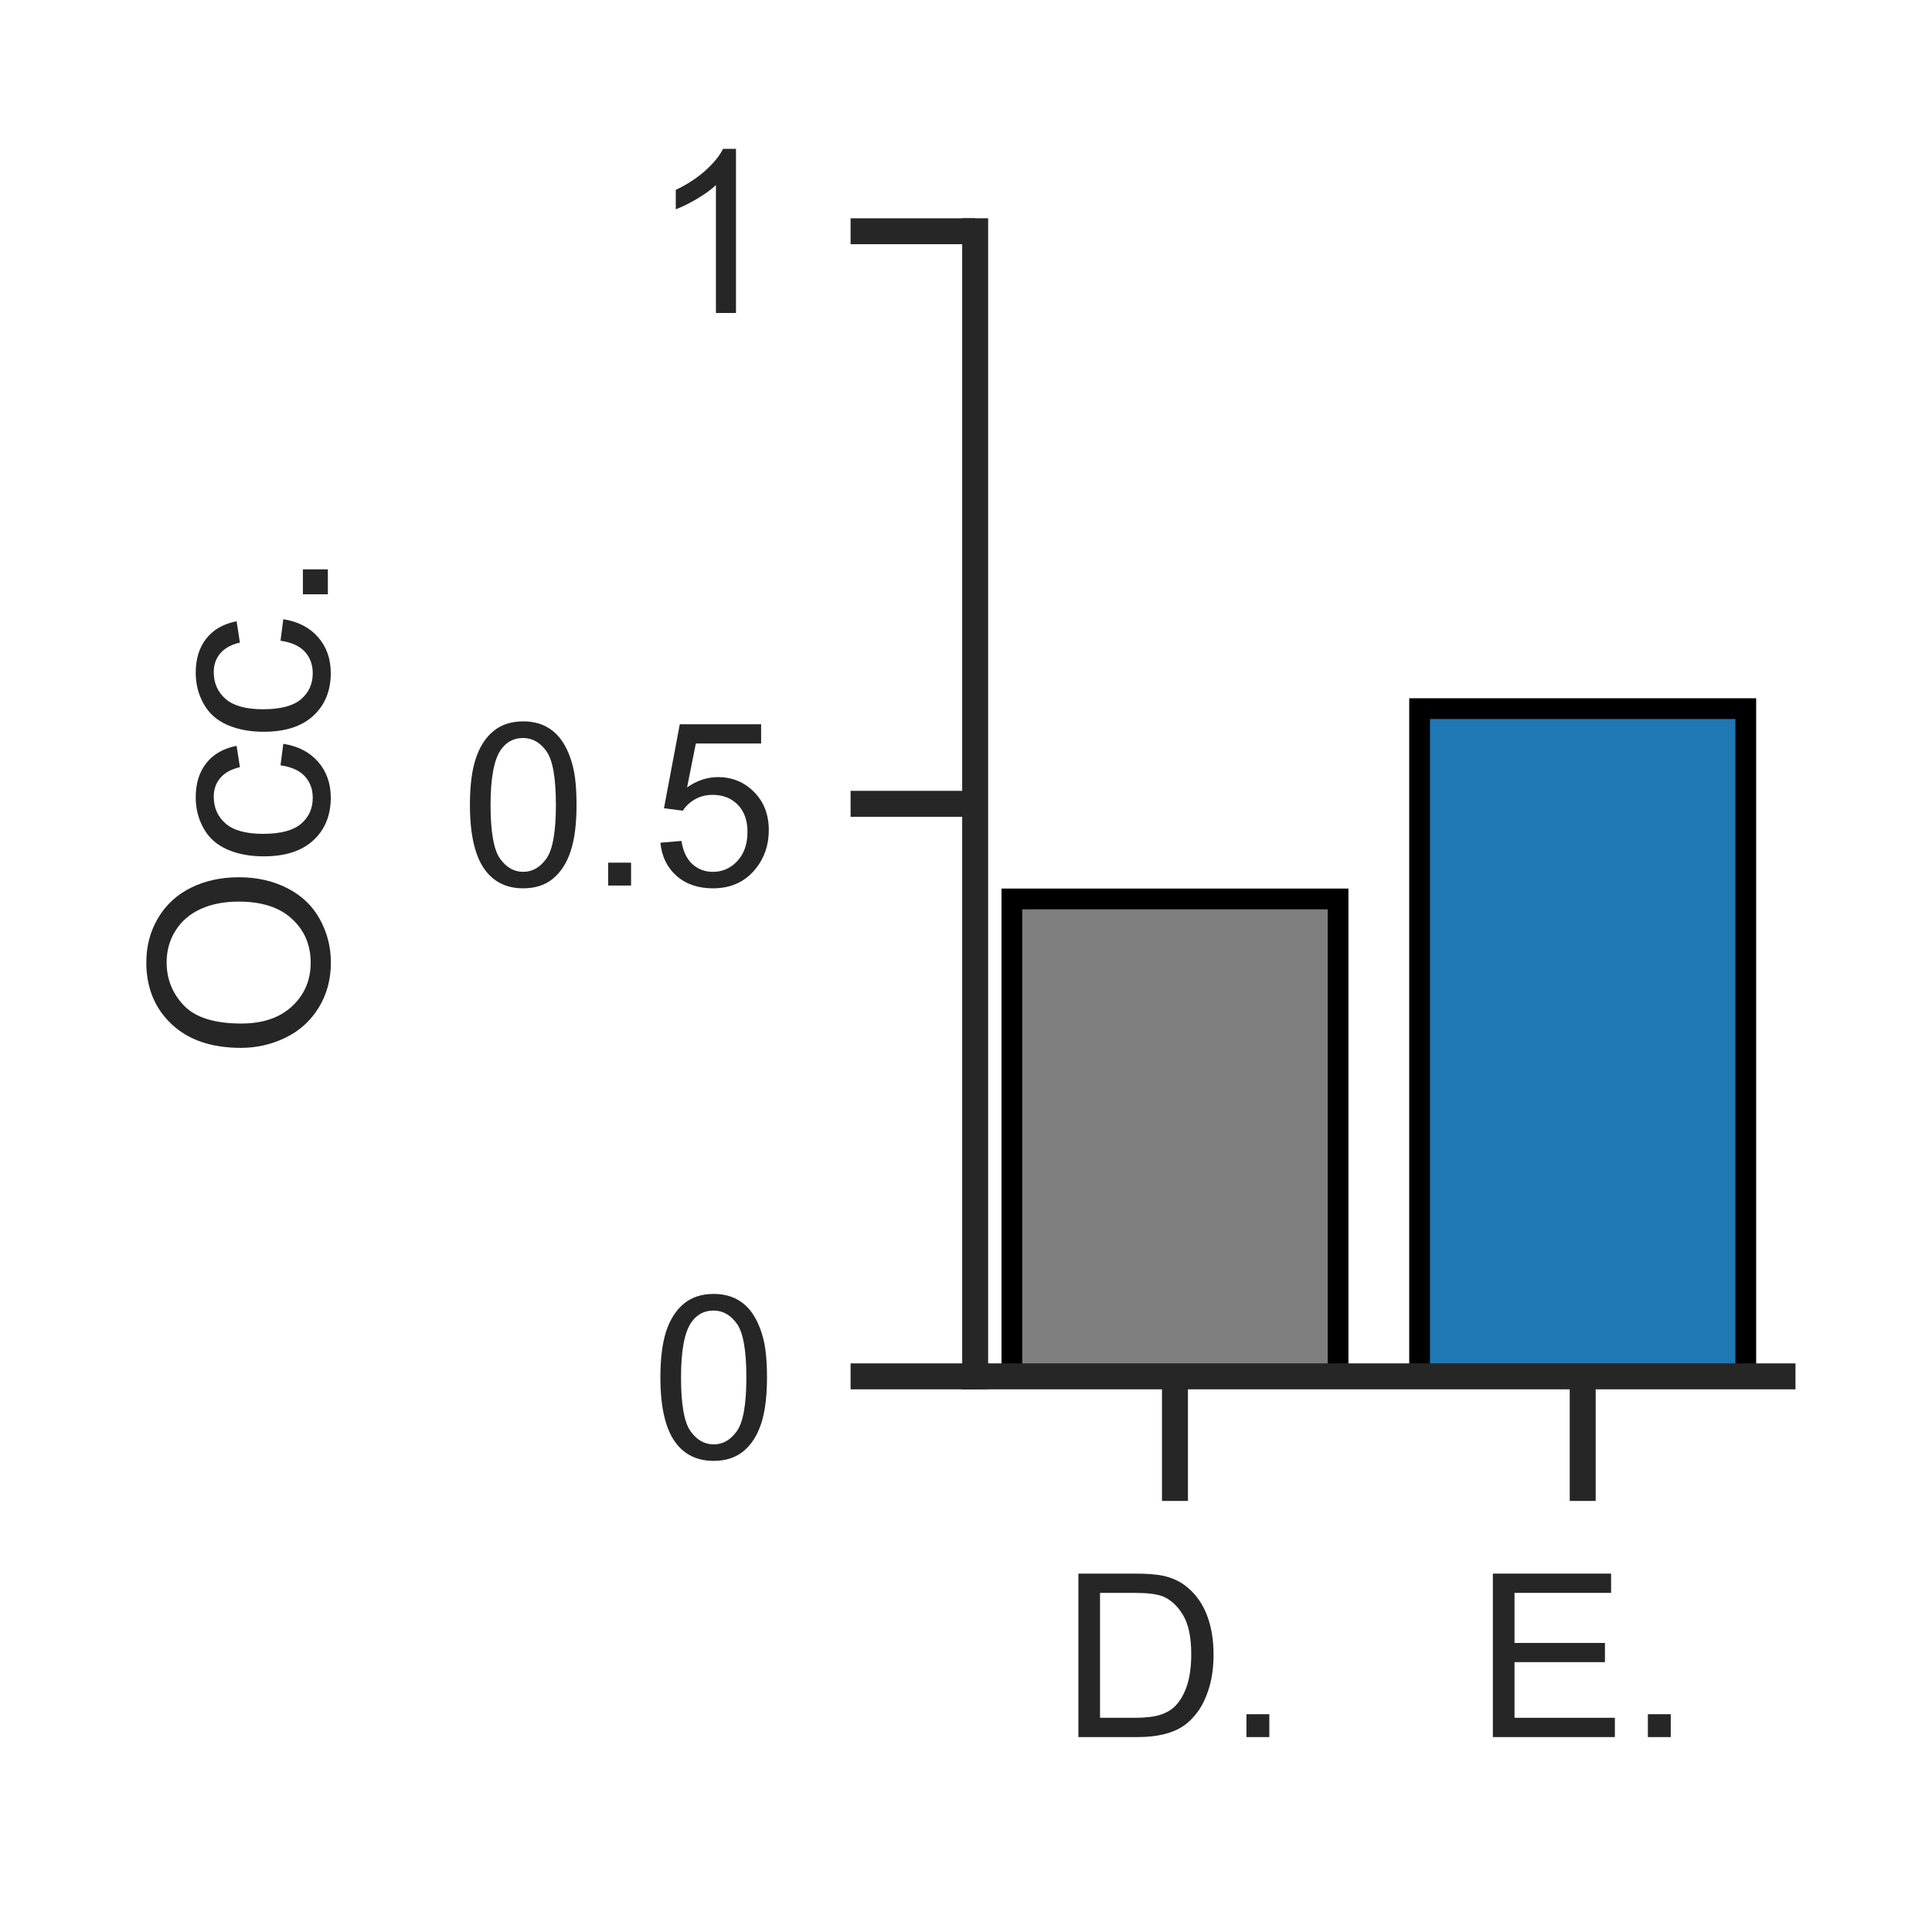
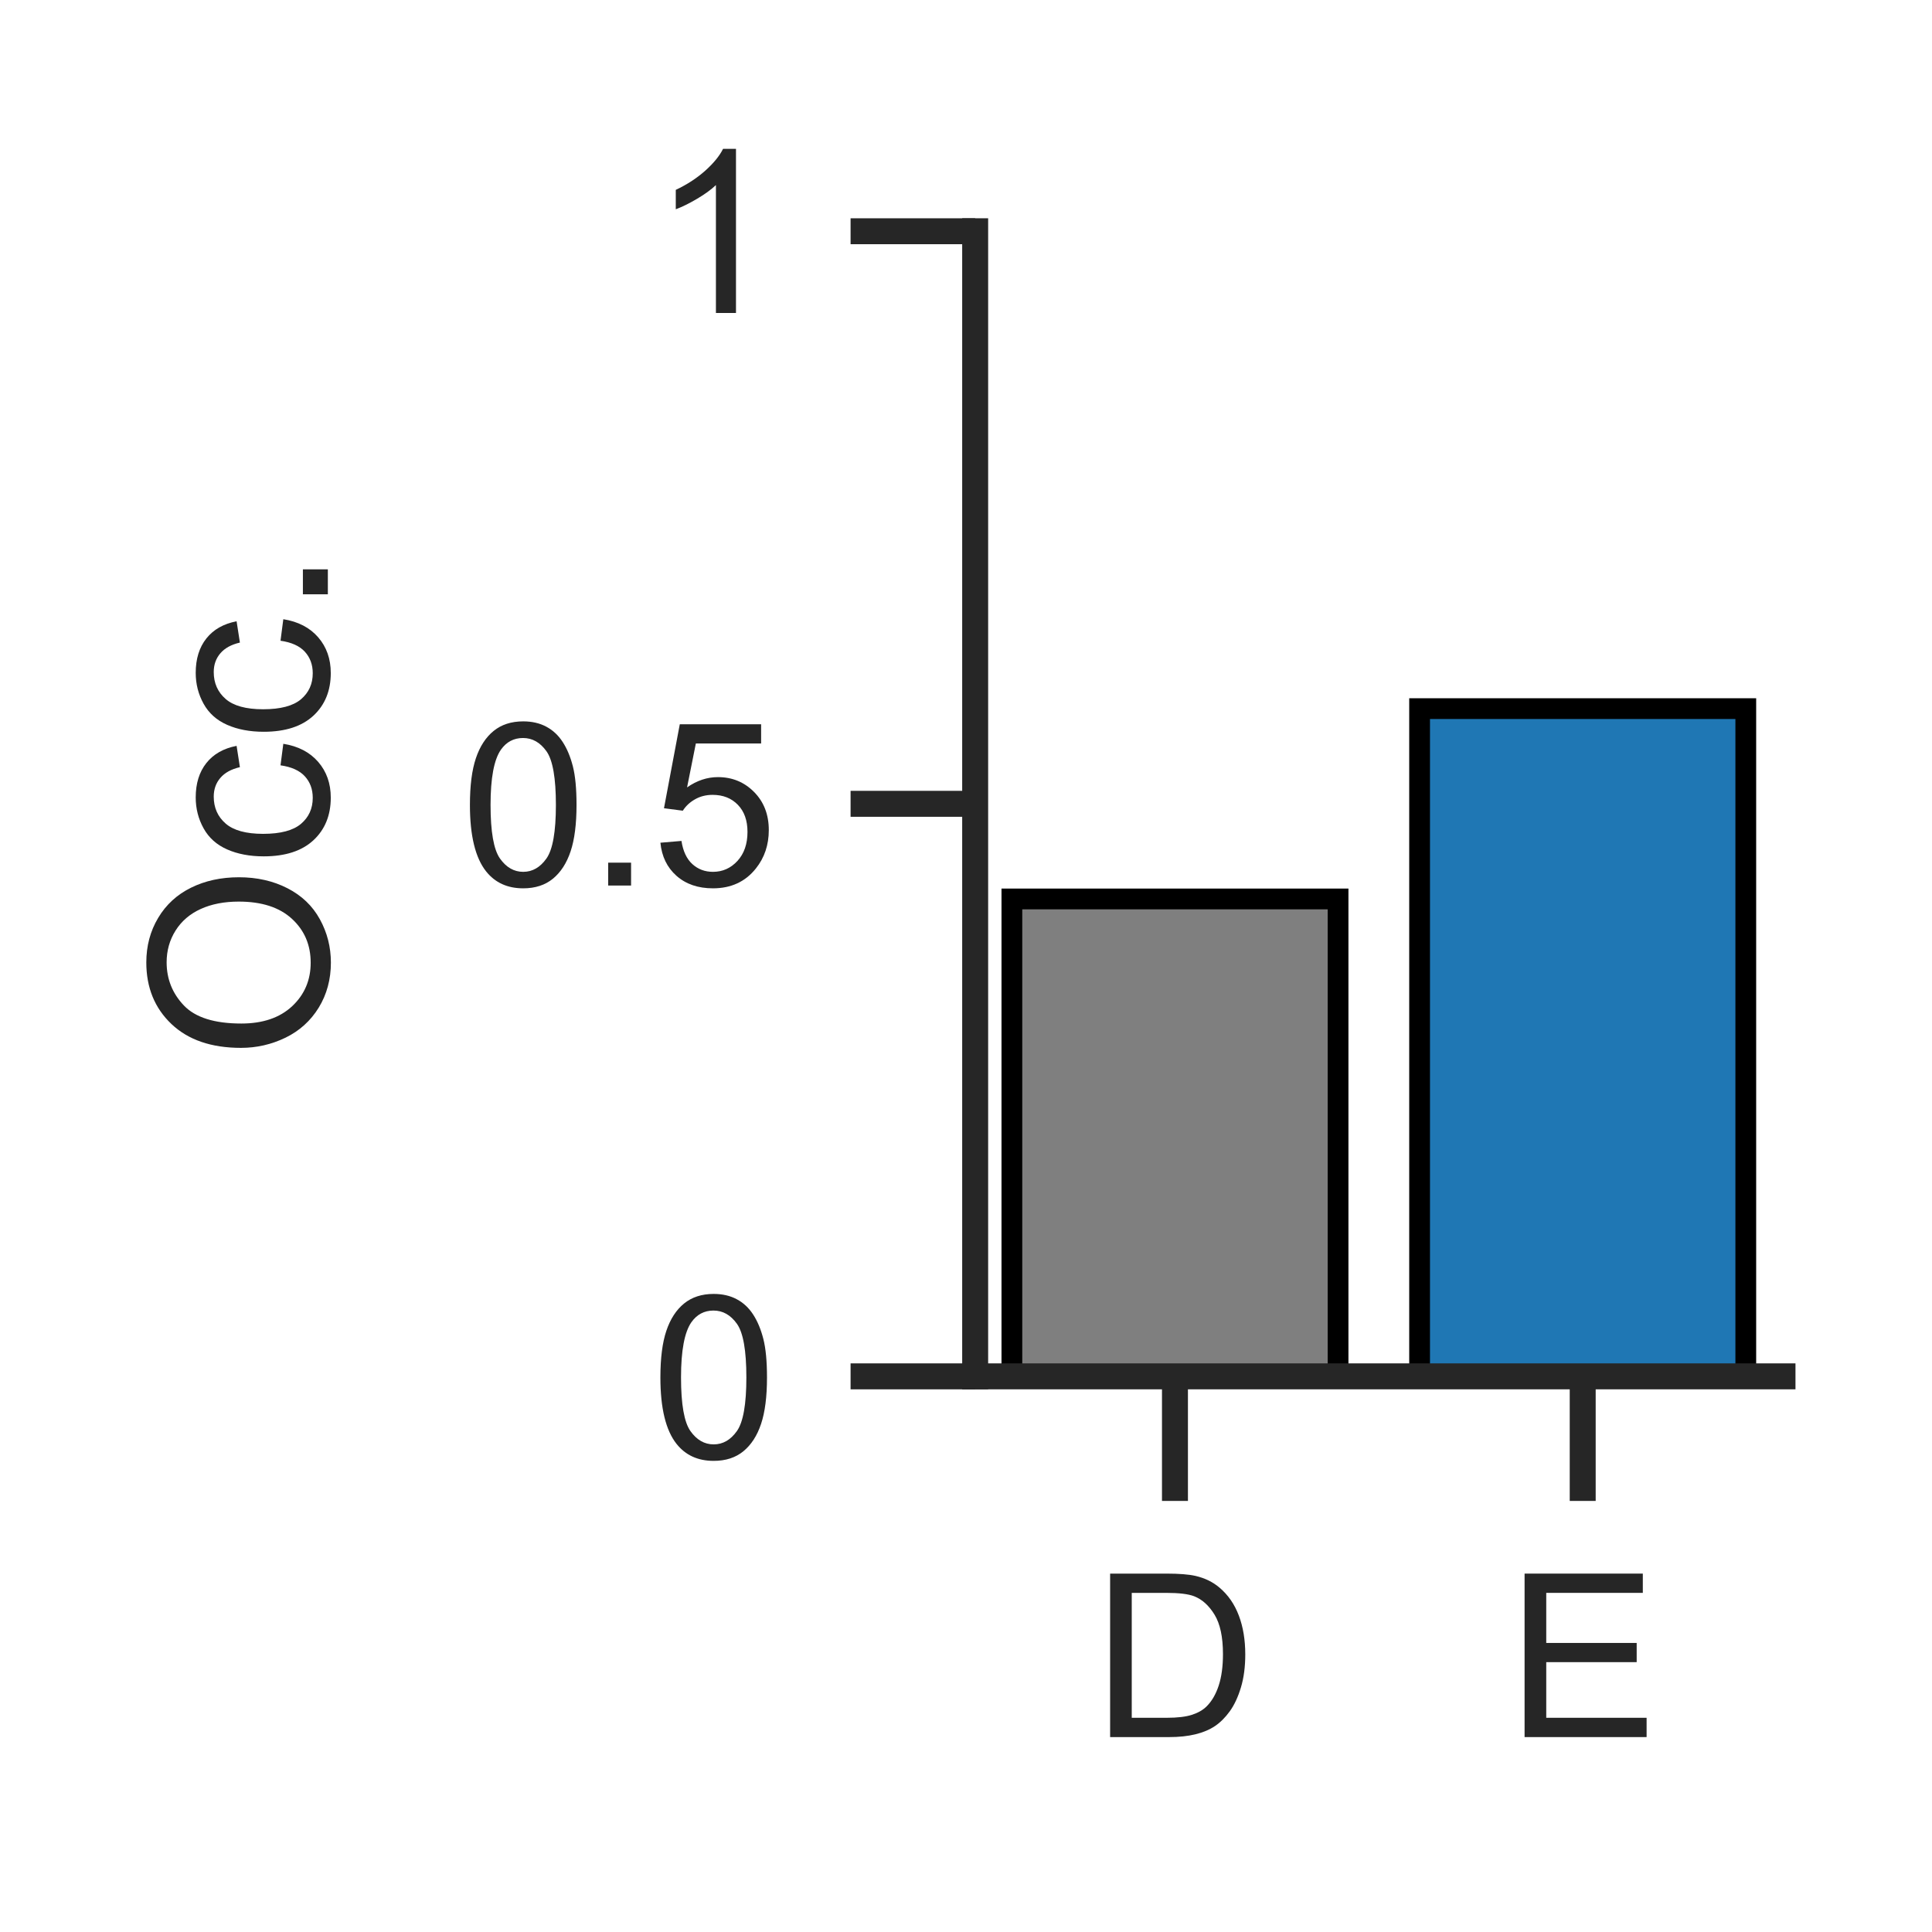
- <svg xmlns="http://www.w3.org/2000/svg" xmlns:xlink="http://www.w3.org/1999/xlink" width="93.045pt" height="93.045pt" viewBox="0 0 93.045 93.045" version="1.1">
+ <svg xmlns="http://www.w3.org/2000/svg" xmlns:xlink="http://www.w3.org/1999/xlink" height="93.045pt" version="1.1" viewBox="0 0 93.045 93.045" width="93.045pt">
  <defs>
-     <style type="text/css">*{stroke-linejoin: round; stroke-linecap: butt}</style>
+     <style type="text/css">
+ *{stroke-linecap:butt;stroke-linejoin:round;}
+   </style>
  </defs>
  <g id="figure_1">
    <g id="patch_1">
-       <path d="M 0 93.045  L 93.045 93.045  L 93.045 0  L 0 0  z " style="fill: #ffffff" />
+       <path d="M 0 93.045  L 93.045 93.045  L 93.045 0  L 0 0  z " style="fill:#ffffff;" />
    </g>
    <g id="axes_1">
      <g id="patch_2">
-         <path d="M 46.964 66.285  L 85.845 66.285  L 85.845 11.137  L 46.964 11.137  z " style="fill: #ffffff" />
+         <path d="M 46.964 66.285  L 85.845 66.285  L 85.845 11.137  L 46.964 11.137  z " style="fill:#ffffff;" />
      </g>
      <g id="matplotlib.axis_1">
        <g id="xtick_1">
          <g id="line2d_1">
            <defs>
-               <path id="m791b6cd19d" d="M 0 0  L 0 6  " style="stroke: #262626; stroke-width: 1.25" />
+               <path d="M 0 0  L 0 6  " id="m799ee226f6" style="stroke:#262626;stroke-width:1.25;" />
            </defs>
            <g>
-               <use xlink:href="#m791b6cd19d" x="56.586" y="66.285" style="fill: #262626; stroke: #262626; stroke-width: 1.25" />
+               <use style="fill:#262626;stroke:#262626;stroke-width:1.25;" x="56.586" xlink:href="#m799ee226f6" y="66.285" />
            </g>
          </g>
          <g id="text_1">
-             <g style="fill: #262626" transform="translate(51.08623 83.65827) scale(0.11 -0.11)">
-               <defs>
-                 <path id="ArialMT-44" d="M 494 0  L 494 4581  L 2072 4581  Q 2606 4581 2888 4516  Q 3281 4425 3559 4188  Q 3922 3881 4101 3404  Q 4281 2928 4281 2316  Q 4281 1794 4159 1391  Q 4038 988 3847 723  Q 3656 459 3429 307  Q 3203 156 2883 78  Q 2563 0 2147 0  L 494 0  z M 1100 541  L 2078 541  Q 2531 541 2789 625  Q 3047 709 3200 863  Q 3416 1078 3536 1442  Q 3656 1806 3656 2325  Q 3656 3044 3420 3430  Q 3184 3816 2847 3947  Q 2603 4041 2063 4041  L 1100 4041  L 1100 541  z " transform="scale(0.015625)" />
-                 <path id="ArialMT-2e" d="M 581 0  L 581 641  L 1222 641  L 1222 0  L 581 0  z " transform="scale(0.015625)" />
-               </defs>
-               <use xlink:href="#ArialMT-44" />
-               <use xlink:href="#ArialMT-2e" x="72.217" />
+             <defs>
+               <path d="M 7.719 0  L 7.719 71.578  L 32.375 71.578  Q 40.719 71.578 45.125 70.562  Q 51.266 69.141 55.609 65.438  Q 61.281 60.641 64.078 53.188  Q 66.891 45.75 66.891 36.188  Q 66.891 28.031 64.984 21.734  Q 63.094 15.438 60.109 11.297  Q 57.125 7.172 53.578 4.797  Q 50.047 2.438 45.047 1.219  Q 40.047 0 33.547 0  z M 17.188 8.453  L 32.469 8.453  Q 39.547 8.453 43.578 9.766  Q 47.609 11.078 50 13.484  Q 53.375 16.844 55.25 22.531  Q 57.125 28.219 57.125 36.328  Q 57.125 47.562 53.438 53.594  Q 49.75 59.625 44.484 61.672  Q 40.672 63.141 32.234 63.141  L 17.188 63.141  z " id="ArialMT-68" />
+             </defs>
+             <g style="fill:#262626;" transform="translate(52.6142 83.65827)scale(0.11 -0.11)">
+               <use xlink:href="#ArialMT-68" />
            </g>
          </g>
        </g>
        <g id="xtick_2">
          <g id="line2d_2">
            <g>
-               <use xlink:href="#m791b6cd19d" x="76.223" y="66.285" style="fill: #262626; stroke: #262626; stroke-width: 1.25" />
+               <use style="fill:#262626;stroke:#262626;stroke-width:1.25;" x="76.223" xlink:href="#m799ee226f6" y="66.285" />
            </g>
          </g>
          <g id="text_2">
-             <g style="fill: #262626" transform="translate(71.02603 83.65827) scale(0.11 -0.11)">
-               <defs>
-                 <path id="ArialMT-45" d="M 506 0  L 506 4581  L 3819 4581  L 3819 4041  L 1113 4041  L 1113 2638  L 3647 2638  L 3647 2100  L 1113 2100  L 1113 541  L 3925 541  L 3925 0  L 506 0  z " transform="scale(0.015625)" />
-               </defs>
-               <use xlink:href="#ArialMT-45" />
-               <use xlink:href="#ArialMT-2e" x="66.699" />
+             <defs>
+               <path d="M 7.906 0  L 7.906 71.578  L 59.672 71.578  L 59.672 63.141  L 17.391 63.141  L 17.391 41.219  L 56.984 41.219  L 56.984 32.812  L 17.391 32.812  L 17.391 8.453  L 61.328 8.453  L 61.328 0  z " id="ArialMT-69" />
+             </defs>
+             <g style="fill:#262626;" transform="translate(72.55399 83.65827)scale(0.11 -0.11)">
+               <use xlink:href="#ArialMT-69" />
            </g>
          </g>
        </g>
      </g>
      <g id="matplotlib.axis_2">
        <g id="ytick_1">
          <g id="line2d_3">
            <defs>
-               <path id="maf68f15ab0" d="M 0 0  L -6 0  " style="stroke: #262626; stroke-width: 1.25" />
+               <path d="M 0 0  L -6 0  " id="md63dc11a0a" style="stroke:#262626;stroke-width:1.25;" />
            </defs>
            <g>
-               <use xlink:href="#maf68f15ab0" x="46.964" y="66.285" style="fill: #262626; stroke: #262626; stroke-width: 1.25" />
+               <use style="fill:#262626;stroke:#262626;stroke-width:1.25;" x="46.964" xlink:href="#md63dc11a0a" y="66.285" />
            </g>
          </g>
          <g id="text_3">
-             <g style="fill: #262626" transform="translate(31.34734 70.22147) scale(0.11 -0.11)">
-               <defs>
-                 <path id="ArialMT-30" d="M 266 2259  Q 266 3072 433 3567  Q 600 4063 929 4331  Q 1259 4600 1759 4600  Q 2128 4600 2406 4451  Q 2684 4303 2865 4023  Q 3047 3744 3150 3342  Q 3253 2941 3253 2259  Q 3253 1453 3087 958  Q 2922 463 2592 192  Q 2263 -78 1759 -78  Q 1097 -78 719 397  Q 266 969 266 2259  z M 844 2259  Q 844 1131 1108 757  Q 1372 384 1759 384  Q 2147 384 2411 759  Q 2675 1134 2675 2259  Q 2675 3391 2411 3762  Q 2147 4134 1753 4134  Q 1366 4134 1134 3806  Q 844 3388 844 2259  z " transform="scale(0.015625)" />
-               </defs>
-               <use xlink:href="#ArialMT-30" />
+             <defs>
+               <path d="M 4.156 35.297  Q 4.156 48 6.766 55.734  Q 9.375 63.484 14.516 67.672  Q 19.672 71.875 27.484 71.875  Q 33.25 71.875 37.594 69.547  Q 41.938 67.234 44.766 62.859  Q 47.609 58.5 49.219 52.219  Q 50.828 45.953 50.828 35.297  Q 50.828 22.703 48.234 14.969  Q 45.656 7.234 40.5 3  Q 35.359 -1.219 27.484 -1.219  Q 17.141 -1.219 11.234 6.203  Q 4.156 15.141 4.156 35.297  z M 13.188 35.297  Q 13.188 17.672 17.312 11.828  Q 21.438 6 27.484 6  Q 33.547 6 37.672 11.859  Q 41.797 17.719 41.797 35.297  Q 41.797 52.984 37.672 58.781  Q 33.547 64.594 27.391 64.594  Q 21.344 64.594 17.719 59.469  Q 13.188 52.938 13.188 35.297  z " id="ArialMT-48" />
+             </defs>
+             <g style="fill:#262626;" transform="translate(31.34734 70.22147)scale(0.11 -0.11)">
+               <use xlink:href="#ArialMT-48" />
            </g>
          </g>
        </g>
        <g id="ytick_2">
          <g id="line2d_4">
            <g>
-               <use xlink:href="#maf68f15ab0" x="46.964" y="38.711" style="fill: #262626; stroke: #262626; stroke-width: 1.25" />
+               <use style="fill:#262626;stroke:#262626;stroke-width:1.25;" x="46.964" xlink:href="#md63dc11a0a" y="38.711" />
            </g>
          </g>
          <g id="text_4">
-             <g style="fill: #262626" transform="translate(22.17438 42.64753) scale(0.11 -0.11)">
-               <defs>
-                 <path id="ArialMT-35" d="M 266 1200  L 856 1250  Q 922 819 1161 601  Q 1400 384 1738 384  Q 2144 384 2425 690  Q 2706 997 2706 1503  Q 2706 1984 2436 2262  Q 2166 2541 1728 2541  Q 1456 2541 1237 2417  Q 1019 2294 894 2097  L 366 2166  L 809 4519  L 3088 4519  L 3088 3981  L 1259 3981  L 1013 2750  Q 1425 3038 1878 3038  Q 2478 3038 2890 2622  Q 3303 2206 3303 1553  Q 3303 931 2941 478  Q 2500 -78 1738 -78  Q 1113 -78 717 272  Q 322 622 266 1200  z " transform="scale(0.015625)" />
-               </defs>
-               <use xlink:href="#ArialMT-30" />
-               <use xlink:href="#ArialMT-2e" x="55.615" />
-               <use xlink:href="#ArialMT-35" x="83.398" />
+             <defs>
+               <path d="M 9.078 0  L 9.078 10.016  L 19.094 10.016  L 19.094 0  z " id="ArialMT-46" />
+               <path d="M 4.156 18.75  L 13.375 19.531  Q 14.406 12.797 18.141 9.391  Q 21.875 6 27.156 6  Q 33.5 6 37.891 10.781  Q 42.281 15.578 42.281 23.484  Q 42.281 31 38.062 35.344  Q 33.844 39.703 27 39.703  Q 22.75 39.703 19.328 37.766  Q 15.922 35.844 13.969 32.766  L 5.719 33.844  L 12.641 70.609  L 48.25 70.609  L 48.25 62.203  L 19.672 62.203  L 15.828 42.969  Q 22.266 47.469 29.344 47.469  Q 38.719 47.469 45.156 40.969  Q 51.609 34.469 51.609 24.266  Q 51.609 14.547 45.953 7.469  Q 39.062 -1.219 27.156 -1.219  Q 17.391 -1.219 11.203 4.25  Q 5.031 9.719 4.156 18.75  z " id="ArialMT-53" />
+             </defs>
+             <g style="fill:#262626;" transform="translate(22.17438 42.64753)scale(0.11 -0.11)">
+               <use xlink:href="#ArialMT-48" />
+               <use x="55.615" xlink:href="#ArialMT-46" />
+               <use x="83.398" xlink:href="#ArialMT-53" />
            </g>
          </g>
        </g>
        <g id="ytick_3">
          <g id="line2d_5">
            <g>
-               <use xlink:href="#maf68f15ab0" x="46.964" y="11.137" style="fill: #262626; stroke: #262626; stroke-width: 1.25" />
+               <use style="fill:#262626;stroke:#262626;stroke-width:1.25;" x="46.964" xlink:href="#md63dc11a0a" y="11.137" />
            </g>
          </g>
          <g id="text_5">
-             <g style="fill: #262626" transform="translate(31.34734 15.07359) scale(0.11 -0.11)">
-               <defs>
-                 <path id="ArialMT-31" d="M 2384 0  L 1822 0  L 1822 3584  Q 1619 3391 1289 3197  Q 959 3003 697 2906  L 697 3450  Q 1169 3672 1522 3987  Q 1875 4303 2022 4600  L 2384 4600  L 2384 0  z " transform="scale(0.015625)" />
-               </defs>
-               <use xlink:href="#ArialMT-31" />
+             <defs>
+               <path d="M 37.25 0  L 28.469 0  L 28.469 56  Q 25.297 52.984 20.141 49.953  Q 14.984 46.922 10.891 45.406  L 10.891 53.906  Q 18.266 57.375 23.781 62.297  Q 29.297 67.234 31.594 71.875  L 37.25 71.875  z " id="ArialMT-49" />
+             </defs>
+             <g style="fill:#262626;" transform="translate(31.34734 15.07359)scale(0.11 -0.11)">
+               <use xlink:href="#ArialMT-49" />
            </g>
          </g>
        </g>
        <g id="text_6">
-           <g style="fill: #262626" transform="translate(15.78937 51.04449) rotate(-90) scale(0.12 -0.12)">
-             <defs>
-               <path id="ArialMT-4f" d="M 309 2231  Q 309 3372 921 4017  Q 1534 4663 2503 4663  Q 3138 4663 3647 4359  Q 4156 4056 4423 3514  Q 4691 2972 4691 2284  Q 4691 1588 4409 1038  Q 4128 488 3612 205  Q 3097 -78 2500 -78  Q 1853 -78 1343 234  Q 834 547 571 1087  Q 309 1628 309 2231  z M 934 2222  Q 934 1394 1379 917  Q 1825 441 2497 441  Q 3181 441 3623 922  Q 4066 1403 4066 2288  Q 4066 2847 3877 3264  Q 3688 3681 3323 3911  Q 2959 4141 2506 4141  Q 1863 4141 1398 3698  Q 934 3256 934 2222  z " transform="scale(0.015625)" />
-               <path id="ArialMT-63" d="M 2588 1216  L 3141 1144  Q 3050 572 2676 248  Q 2303 -75 1759 -75  Q 1078 -75 664 370  Q 250 816 250 1647  Q 250 2184 428 2587  Q 606 2991 970 3192  Q 1334 3394 1763 3394  Q 2303 3394 2647 3120  Q 2991 2847 3088 2344  L 2541 2259  Q 2463 2594 2264 2762  Q 2066 2931 1784 2931  Q 1359 2931 1093 2626  Q 828 2322 828 1663  Q 828 994 1084 691  Q 1341 388 1753 388  Q 2084 388 2306 591  Q 2528 794 2588 1216  z " transform="scale(0.015625)" />
-             </defs>
-             <use xlink:href="#ArialMT-4f" />
-             <use xlink:href="#ArialMT-63" x="77.783" />
-             <use xlink:href="#ArialMT-63" x="127.783" />
-             <use xlink:href="#ArialMT-2e" x="177.783" />
+           <defs>
+             <path d="M 4.828 34.859  Q 4.828 52.688 14.391 62.766  Q 23.969 72.859 39.109 72.859  Q 49.031 72.859 56.984 68.109  Q 64.938 63.375 69.109 54.906  Q 73.297 46.438 73.297 35.688  Q 73.297 24.812 68.891 16.219  Q 64.5 7.625 56.438 3.203  Q 48.391 -1.219 39.062 -1.219  Q 28.953 -1.219 20.984 3.656  Q 13.031 8.547 8.922 16.984  Q 4.828 25.438 4.828 34.859  z M 14.594 34.719  Q 14.594 21.781 21.547 14.328  Q 28.516 6.891 39.016 6.891  Q 49.703 6.891 56.609 14.406  Q 63.531 21.922 63.531 35.75  Q 63.531 44.484 60.578 51  Q 57.625 57.516 51.922 61.109  Q 46.234 64.703 39.156 64.703  Q 29.109 64.703 21.844 57.781  Q 14.594 50.875 14.594 34.719  z " id="ArialMT-79" />
+             <path d="M 40.438 19  L 49.078 17.875  Q 47.656 8.938 41.812 3.875  Q 35.984 -1.172 27.484 -1.172  Q 16.844 -1.172 10.375 5.781  Q 3.906 12.75 3.906 25.734  Q 3.906 34.125 6.688 40.422  Q 9.469 46.734 15.156 49.875  Q 20.844 53.031 27.547 53.031  Q 35.984 53.031 41.359 48.75  Q 46.734 44.484 48.25 36.625  L 39.703 35.297  Q 38.484 40.531 35.375 43.156  Q 32.281 45.797 27.875 45.797  Q 21.234 45.797 17.078 41.031  Q 12.938 36.281 12.938 25.984  Q 12.938 15.531 16.938 10.797  Q 20.953 6.062 27.391 6.062  Q 32.562 6.062 36.031 9.234  Q 39.5 12.406 40.438 19  z " id="ArialMT-99" />
+           </defs>
+           <g style="fill:#262626;" transform="translate(15.78937 51.04449)rotate(-90)scale(0.12 -0.12)">
+             <use xlink:href="#ArialMT-79" />
+             <use x="77.783" xlink:href="#ArialMT-99" />
+             <use x="127.783" xlink:href="#ArialMT-99" />
+             <use x="177.783" xlink:href="#ArialMT-46" />
          </g>
        </g>
      </g>
      <g id="patch_3">
-         <path d="M 48.732 66.285  L 64.441 66.285  L 64.441 43.293  L 48.732 43.293  z " clip-path="url(#pb55db3614c)" style="fill: #7f7f7f; stroke: #000000; stroke-linejoin: miter" />
+         <path clip-path="url(#p4acea1ffa9)" d="M 48.732 66.285  L 64.441 66.285  L 64.441 43.293  L 48.732 43.293  z " style="fill:#7f7f7f;stroke:#000000;stroke-linejoin:miter;" />
      </g>
      <g id="patch_4">
-         <path d="M 68.368 66.285  L 84.077 66.285  L 84.077 34.128  L 68.368 34.128  z " clip-path="url(#pb55db3614c)" style="fill: #1f77b4; stroke: #000000; stroke-linejoin: miter" />
+         <path clip-path="url(#p4acea1ffa9)" d="M 68.368 66.285  L 84.077 66.285  L 84.077 34.128  L 68.368 34.128  z " style="fill:#1f77b4;stroke:#000000;stroke-linejoin:miter;" />
      </g>
      <g id="patch_5">
-         <path d="M 46.964 66.285  L 46.964 11.137  " style="fill: none; stroke: #262626; stroke-width: 1.25; stroke-linejoin: miter; stroke-linecap: square" />
+         <path d="M 46.964 66.285  L 46.964 11.137  " style="fill:none;stroke:#262626;stroke-linecap:square;stroke-linejoin:miter;stroke-width:1.25;" />
      </g>
      <g id="patch_6">
-         <path d="M 46.964 66.285  L 85.845 66.285  " style="fill: none; stroke: #262626; stroke-width: 1.25; stroke-linejoin: miter; stroke-linecap: square" />
+         <path d="M 46.964 66.285  L 85.845 66.285  " style="fill:none;stroke:#262626;stroke-linecap:square;stroke-linejoin:miter;stroke-width:1.25;" />
      </g>
    </g>
  </g>
  <defs>
-     <clipPath id="pb55db3614c">
-       <rect x="46.964" y="11.137" width="38.88" height="55.148" />
+     <clipPath id="p4acea1ffa9">
+       <rect height="55.148" width="38.88" x="46.964" y="11.137" />
    </clipPath>
  </defs>
</svg>
